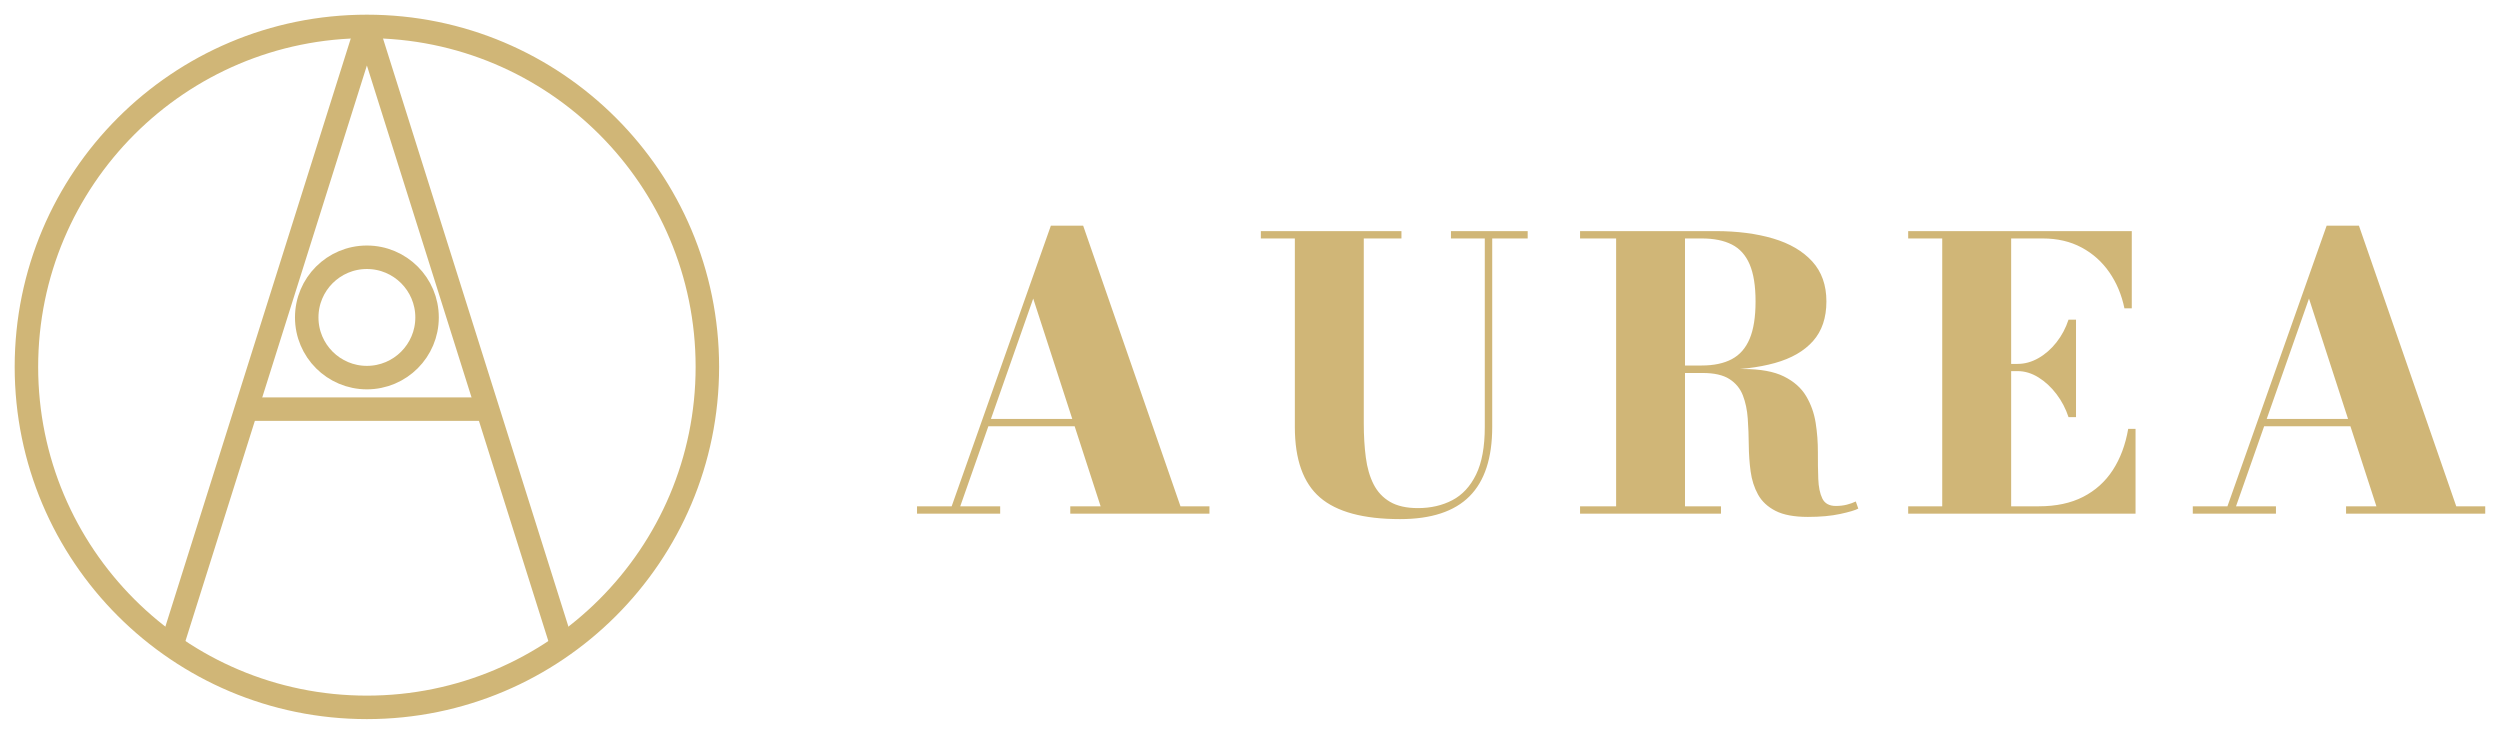
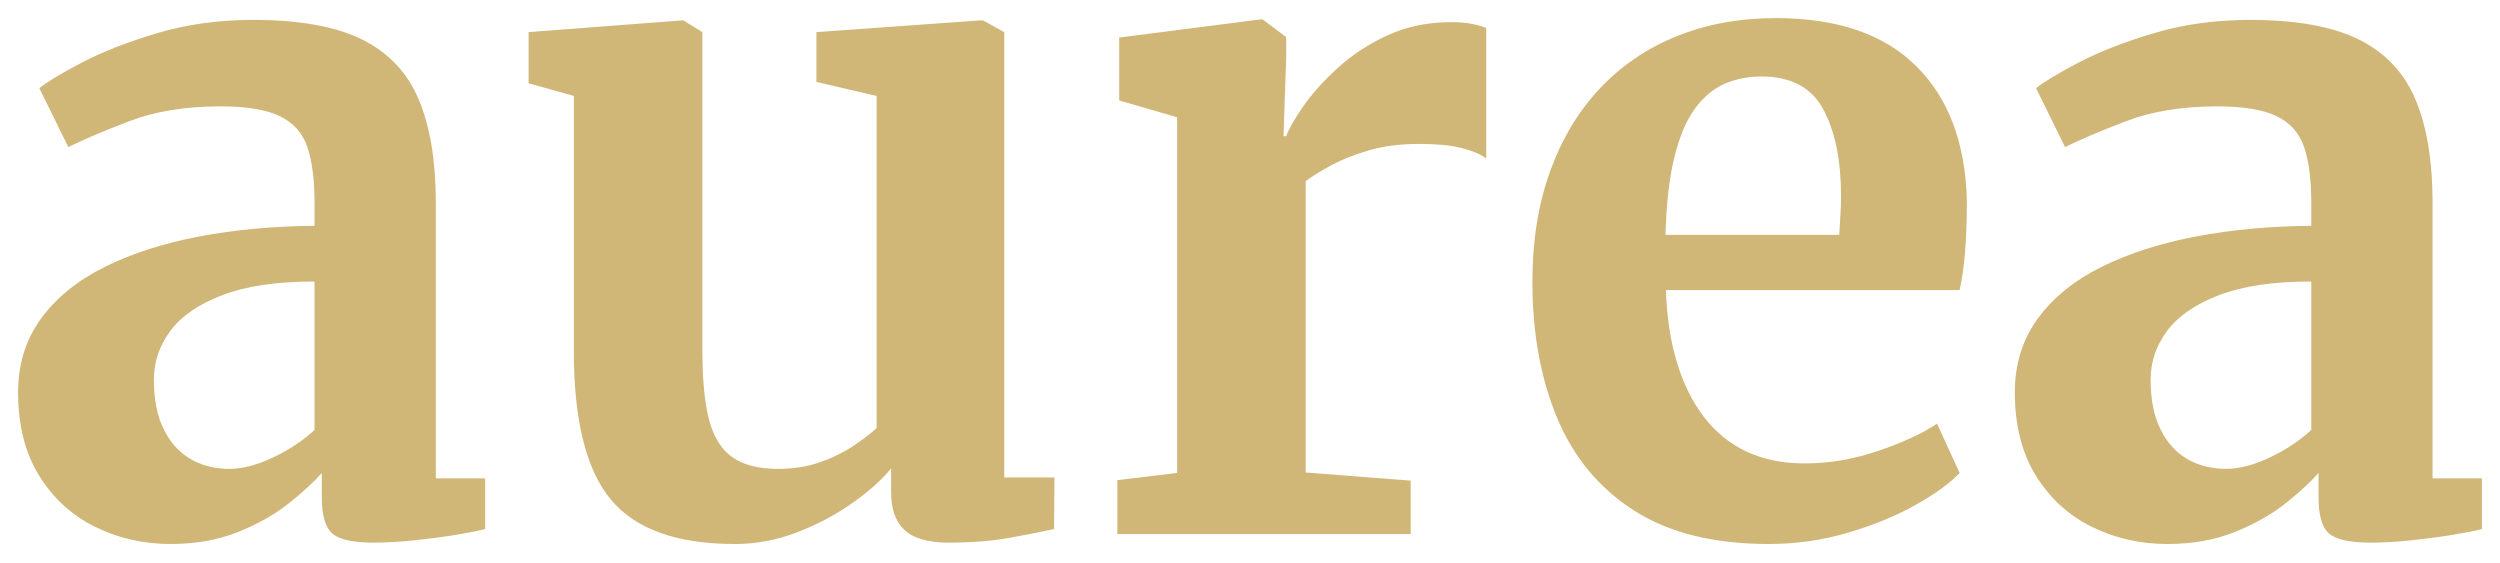
- <svg xmlns="http://www.w3.org/2000/svg" viewBox="0 0 340.7 100" role="img" aria-label="AUREA">
-   <g fill="none" stroke="#d0b677" stroke-width="3.2" stroke-linejoin="bevel">
-     <circle cx="50" cy="50" r="46.4" />
-     <path d="M23.39 88.01 L50 3.60 L76.61 88.01" />
-     <path d="M33.55 55.76 H66.45" />
-     <circle cx="50" cy="43.26" r="8.2" />
-   </g>
-   <path transform="translate(124 70) scale(0.02567)" fill="#d0b677" d="M396.864 -463.876V-502.876H996.553V-463.876ZM919.799 -1529.0 1436.531 -39.0H1590.335V0.0H851.492V-39.0H1012.573L654.708 -1141.809L267.308 -39.0H479.308V0.0H37.844V-39.0H221.792L748.504 -1529.0ZM3279.807 -1500.0V-1461.0H3091.539V-460.0Q3091.539 -213.0 2970.89 -92.0Q2850.24 29.0 2602.26 29.0Q2310.32 29.0 2177.01 -86.0Q2043.7 -201.0 2043.7 -460.0V-1461.0H1863.236V-1500.0H2609.647V-1461.0H2409.647V-480.0Q2409.647 -381.0 2420.487 -298.33Q2431.327 -215.66 2461.873 -155.722Q2492.419 -95.784 2549.207 -62.614Q2605.995 -29.444 2697.159 -29.444Q2799.199 -29.444 2879.441 -71.284Q2959.684 -113.124 3005.88 -207.696Q3052.076 -302.268 3052.076 -460.0V-1461.0H2872.467V-1500.0ZM3919.308 -762.784V-786.516H4203.936Q4299.936 -786.516 4363.41 -820.16Q4426.884 -853.804 4458.224 -928.34Q4489.564 -1002.876 4489.564 -1126.516Q4489.564 -1250.156 4458.224 -1323.496Q4426.884 -1396.836 4363.41 -1428.918Q4299.936 -1461.0 4203.936 -1461.0H3557.844V-1500.0H4277.136Q4450.096 -1500.0 4582.725 -1460.696Q4715.355 -1421.392 4790.531 -1338.954Q4865.707 -1256.516 4865.707 -1126.516Q4865.707 -996.516 4794.897 -916.516Q4724.087 -836.516 4592.091 -799.65Q4460.096 -762.784 4277.136 -762.784ZM3557.844 0.0V-39.0H4305.963V0.0ZM3749.296 -21.0V-1481.052H4114.975V-21.0ZM4767.136 17.32Q4658.176 17.32 4595.402 -14.912Q4532.628 -47.144 4502.576 -101.742Q4472.524 -156.34 4463.364 -224.304Q4454.204 -292.268 4453.57 -364.732Q4452.936 -437.196 4448.132 -505.16Q4443.328 -573.124 4422.256 -627.722Q4401.184 -682.32 4350.88 -714.552Q4300.576 -746.784 4208.576 -746.784H3919.308V-767.784H4424.255Q4560.667 -767.784 4640.043 -728.418Q4719.419 -689.052 4758.027 -624.052Q4796.635 -559.052 4808.707 -481.686Q4820.779 -404.32 4820.449 -326.954Q4820.119 -249.588 4822.521 -184.588Q4824.923 -119.588 4844.155 -80.222Q4863.387 -40.856 4915.583 -40.856Q4947.583 -40.856 4974.279 -47.722Q5000.975 -54.588 5021.707 -64.588L5034.975 -26.856Q5010.975 -13.856 4938.819 1.732Q4866.663 17.32 4767.136 17.32ZM5299.844 0.0V-39.0H5480.576V-1461.0H5299.844V-1500.0H6486.891V-1090.0H6447.891Q6425.931 -1197.0 6367.982 -1281.0Q6310.032 -1365.0 6220.402 -1413.0Q6130.772 -1461.0 6013.772 -1461.0H5846.523V-39.0H5993.504Q6130.504 -39.0 6228.268 -89.0Q6326.032 -139.0 6385.982 -231.0Q6445.931 -323.0 6467.891 -450.0H6506.891V0.0ZM6151.079 -512.348Q6129.119 -579.348 6087.149 -634.694Q6045.179 -690.04 5991.395 -723.386Q5937.612 -756.732 5880.612 -756.732H5794.131V-795.0H5880.612Q5937.612 -795.0 5991.395 -825.614Q6045.179 -856.228 6087.149 -909.574Q6129.119 -962.92 6151.079 -1029.92H6190.811V-512.348ZM7169.864 -463.876V-502.876H7769.553V-463.876ZM7692.799 -1529.0 8209.531 -39.0H8363.335V0.0H7624.492V-39.0H7785.573L7427.708 -1141.809L7040.308 -39.0H7252.308V0.0H6810.844V-39.0H6994.792L7521.504 -1529.0Z" />
+ <svg xmlns="http://www.w3.org/2000/svg" viewBox="0 0 5524 1242" role="img" aria-label="AUREA">
+   <path fill="#d0b677" d="M377.0 1202.0Q287.0 1202.0 210.0 1164.0Q133.0 1126.0 86.5 1051.0Q40.0 976.0 40.0 867.0Q40.0 773.0 91.0 703.5Q142.0 634.0 232.0 589.5Q322.0 545.0 440.5 522.5Q559.0 500.0 695.0 499.0V448.0Q695.0 371.0 679.0 324.5Q663.0 278.0 618.0 256.5Q573.0 235.0 487.0 235.0Q371.0 235.0 285.0 268.0Q199.0 301.0 151.0 325.0L87.0 195.0Q111.0 175.0 179.5 139.0Q248.0 103.0 346.5 73.5Q445.0 44.0 560.0 44.0Q713.0 44.0 800.5 87.5Q888.0 131.0 925.5 220.5Q963.0 310.0 963.0 448.0V1057.0H1072.0V1169.0Q1049.0 1175.0 1006.0 1182.0Q963.0 1189.0 914.5 1194.0Q866.0 1199.0 826.0 1199.0Q758.0 1199.0 734.5 1179.0Q711.0 1159.0 711.0 1098.0V1045.0Q686.0 1074.0 639.0 1111.5Q592.0 1149.0 526.0 1175.5Q460.0 1202.0 377.0 1202.0ZM507.0 1036.0Q550.0 1036.0 603.0 1011.0Q656.0 986.0 695.0 950.0V622.0Q570.0 622.0 491.5 652.0Q413.0 682.0 376.5 731.0Q340.0 780.0 340.0 839.0Q340.0 904.0 361.5 948.0Q383.0 992.0 420.5 1014.0Q458.0 1036.0 507.0 1036.0ZM2096.0 1199.0Q2029.0 1199.0 1999.0 1171.5Q1969.0 1144.0 1969.0 1088.0V1035.0Q1937.0 1074.0 1882.0 1112.5Q1827.0 1151.0 1760.5 1176.5Q1694.0 1202.0 1624.0 1202.0Q1431.0 1202.0 1349.5 1103.5Q1268.0 1005.0 1268.0 777.0V212.0L1168.0 184.0V71.0L1508.0 45.0H1510.0L1552.0 71.0V776.0Q1552.0 872.0 1567.0 928.5Q1582.0 985.0 1618.5 1010.5Q1655.0 1036.0 1719.0 1036.0Q1771.0 1036.0 1813.0 1021.0Q1855.0 1006.0 1886.0 985.0Q1917.0 964.0 1937.0 946.0V212.0L1804.0 181.0V71.0L2167.0 45.0H2172.0L2219.0 71.0V1055.0H2330.0L2329.0 1169.0Q2293.0 1177.0 2233.0 1188.0Q2173.0 1199.0 2096.0 1199.0ZM2469.0 1180.0V1061.0L2601.0 1045.0V259.0L2473.0 222.0V83.0L2784.0 43.0H2790.0L2842.0 82.0V126.0L2836.0 301.0H2842.0Q2851.0 276.0 2880.0 234.5Q2909.0 193.0 2956.0 150.0Q3003.0 107.0 3066.0 78.0Q3129.0 49.0 3206.0 49.0Q3234.0 49.0 3253.5 53.0Q3273.0 57.0 3284.0 62.0V350.0Q3265.0 336.0 3229.5 327.0Q3194.0 318.0 3136.0 318.0Q3072.0 318.0 3023.5 332.5Q2975.0 347.0 2941.0 365.5Q2907.0 384.0 2885.0 400.0V1044.0L3117.0 1062.0V1180.0ZM3908.0 1202.0Q3726.0 1202.0 3610.5 1128.0Q3495.0 1054.0 3440.5 923.0Q3386.0 792.0 3386.0 623.0Q3386.0 487.0 3425.0 379.0Q3464.0 271.0 3535.0 195.5Q3606.0 120.0 3705.0 80.0Q3804.0 40.0 3924.0 40.0Q4127.0 40.0 4234.0 146.0Q4341.0 252.0 4346.0 443.0Q4346.0 508.0 4342.0 556.5Q4338.0 605.0 4330.0 641.0H3681.0Q3684.0 731.0 3705.5 801.5Q3727.0 872.0 3765.5 922.0Q3804.0 972.0 3859.5 998.0Q3915.0 1024.0 3988.0 1024.0Q4070.0 1024.0 4152.5 995.5Q4235.0 967.0 4280.0 936.0L4330.0 1045.0Q4298.0 1079.0 4233.0 1115.5Q4168.0 1152.0 4083.5 1177.0Q3999.0 1202.0 3908.0 1202.0ZM3680.0 519.0H4064.0Q4065.0 499.0 4066.5 477.0Q4068.0 455.0 4068.0 434.0Q4068.0 315.0 4029.0 242.0Q3990.0 169.0 3892.0 169.0Q3848.0 169.0 3811.0 185.0Q3774.0 201.0 3745.5 239.5Q3717.0 278.0 3700.0 346.0Q3683.0 414.0 3680.0 519.0ZM4789.0 1202.0Q4699.0 1202.0 4622.0 1164.0Q4545.0 1126.0 4498.5 1051.0Q4452.0 976.0 4452.0 867.0Q4452.0 773.0 4503.0 703.5Q4554.0 634.0 4644.0 589.5Q4734.0 545.0 4852.5 522.5Q4971.0 500.0 5107.0 499.0V448.0Q5107.0 371.0 5091.0 324.5Q5075.0 278.0 5030.0 256.5Q4985.0 235.0 4899.0 235.0Q4783.0 235.0 4697.0 268.0Q4611.0 301.0 4563.0 325.0L4499.0 195.0Q4523.0 175.0 4591.5 139.0Q4660.0 103.0 4758.5 73.5Q4857.0 44.0 4972.0 44.0Q5125.0 44.0 5212.5 87.5Q5300.0 131.0 5337.5 220.5Q5375.0 310.0 5375.0 448.0V1057.0H5484.0V1169.0Q5461.0 1175.0 5418.0 1182.0Q5375.0 1189.0 5326.5 1194.0Q5278.0 1199.0 5238.0 1199.0Q5170.0 1199.0 5146.5 1179.0Q5123.0 1159.0 5123.0 1098.0V1045.0Q5098.0 1074.0 5051.0 1111.5Q5004.0 1149.0 4938.0 1175.5Q4872.0 1202.0 4789.0 1202.0ZM4919.0 1036.0Q4962.0 1036.0 5015.0 1011.0Q5068.0 986.0 5107.0 950.0V622.0Q4982.0 622.0 4903.5 652.0Q4825.0 682.0 4788.5 731.0Q4752.0 780.0 4752.0 839.0Q4752.0 904.0 4773.5 948.0Q4795.0 992.0 4832.5 1014.0Q4870.0 1036.0 4919.0 1036.0Z" />
</svg>
